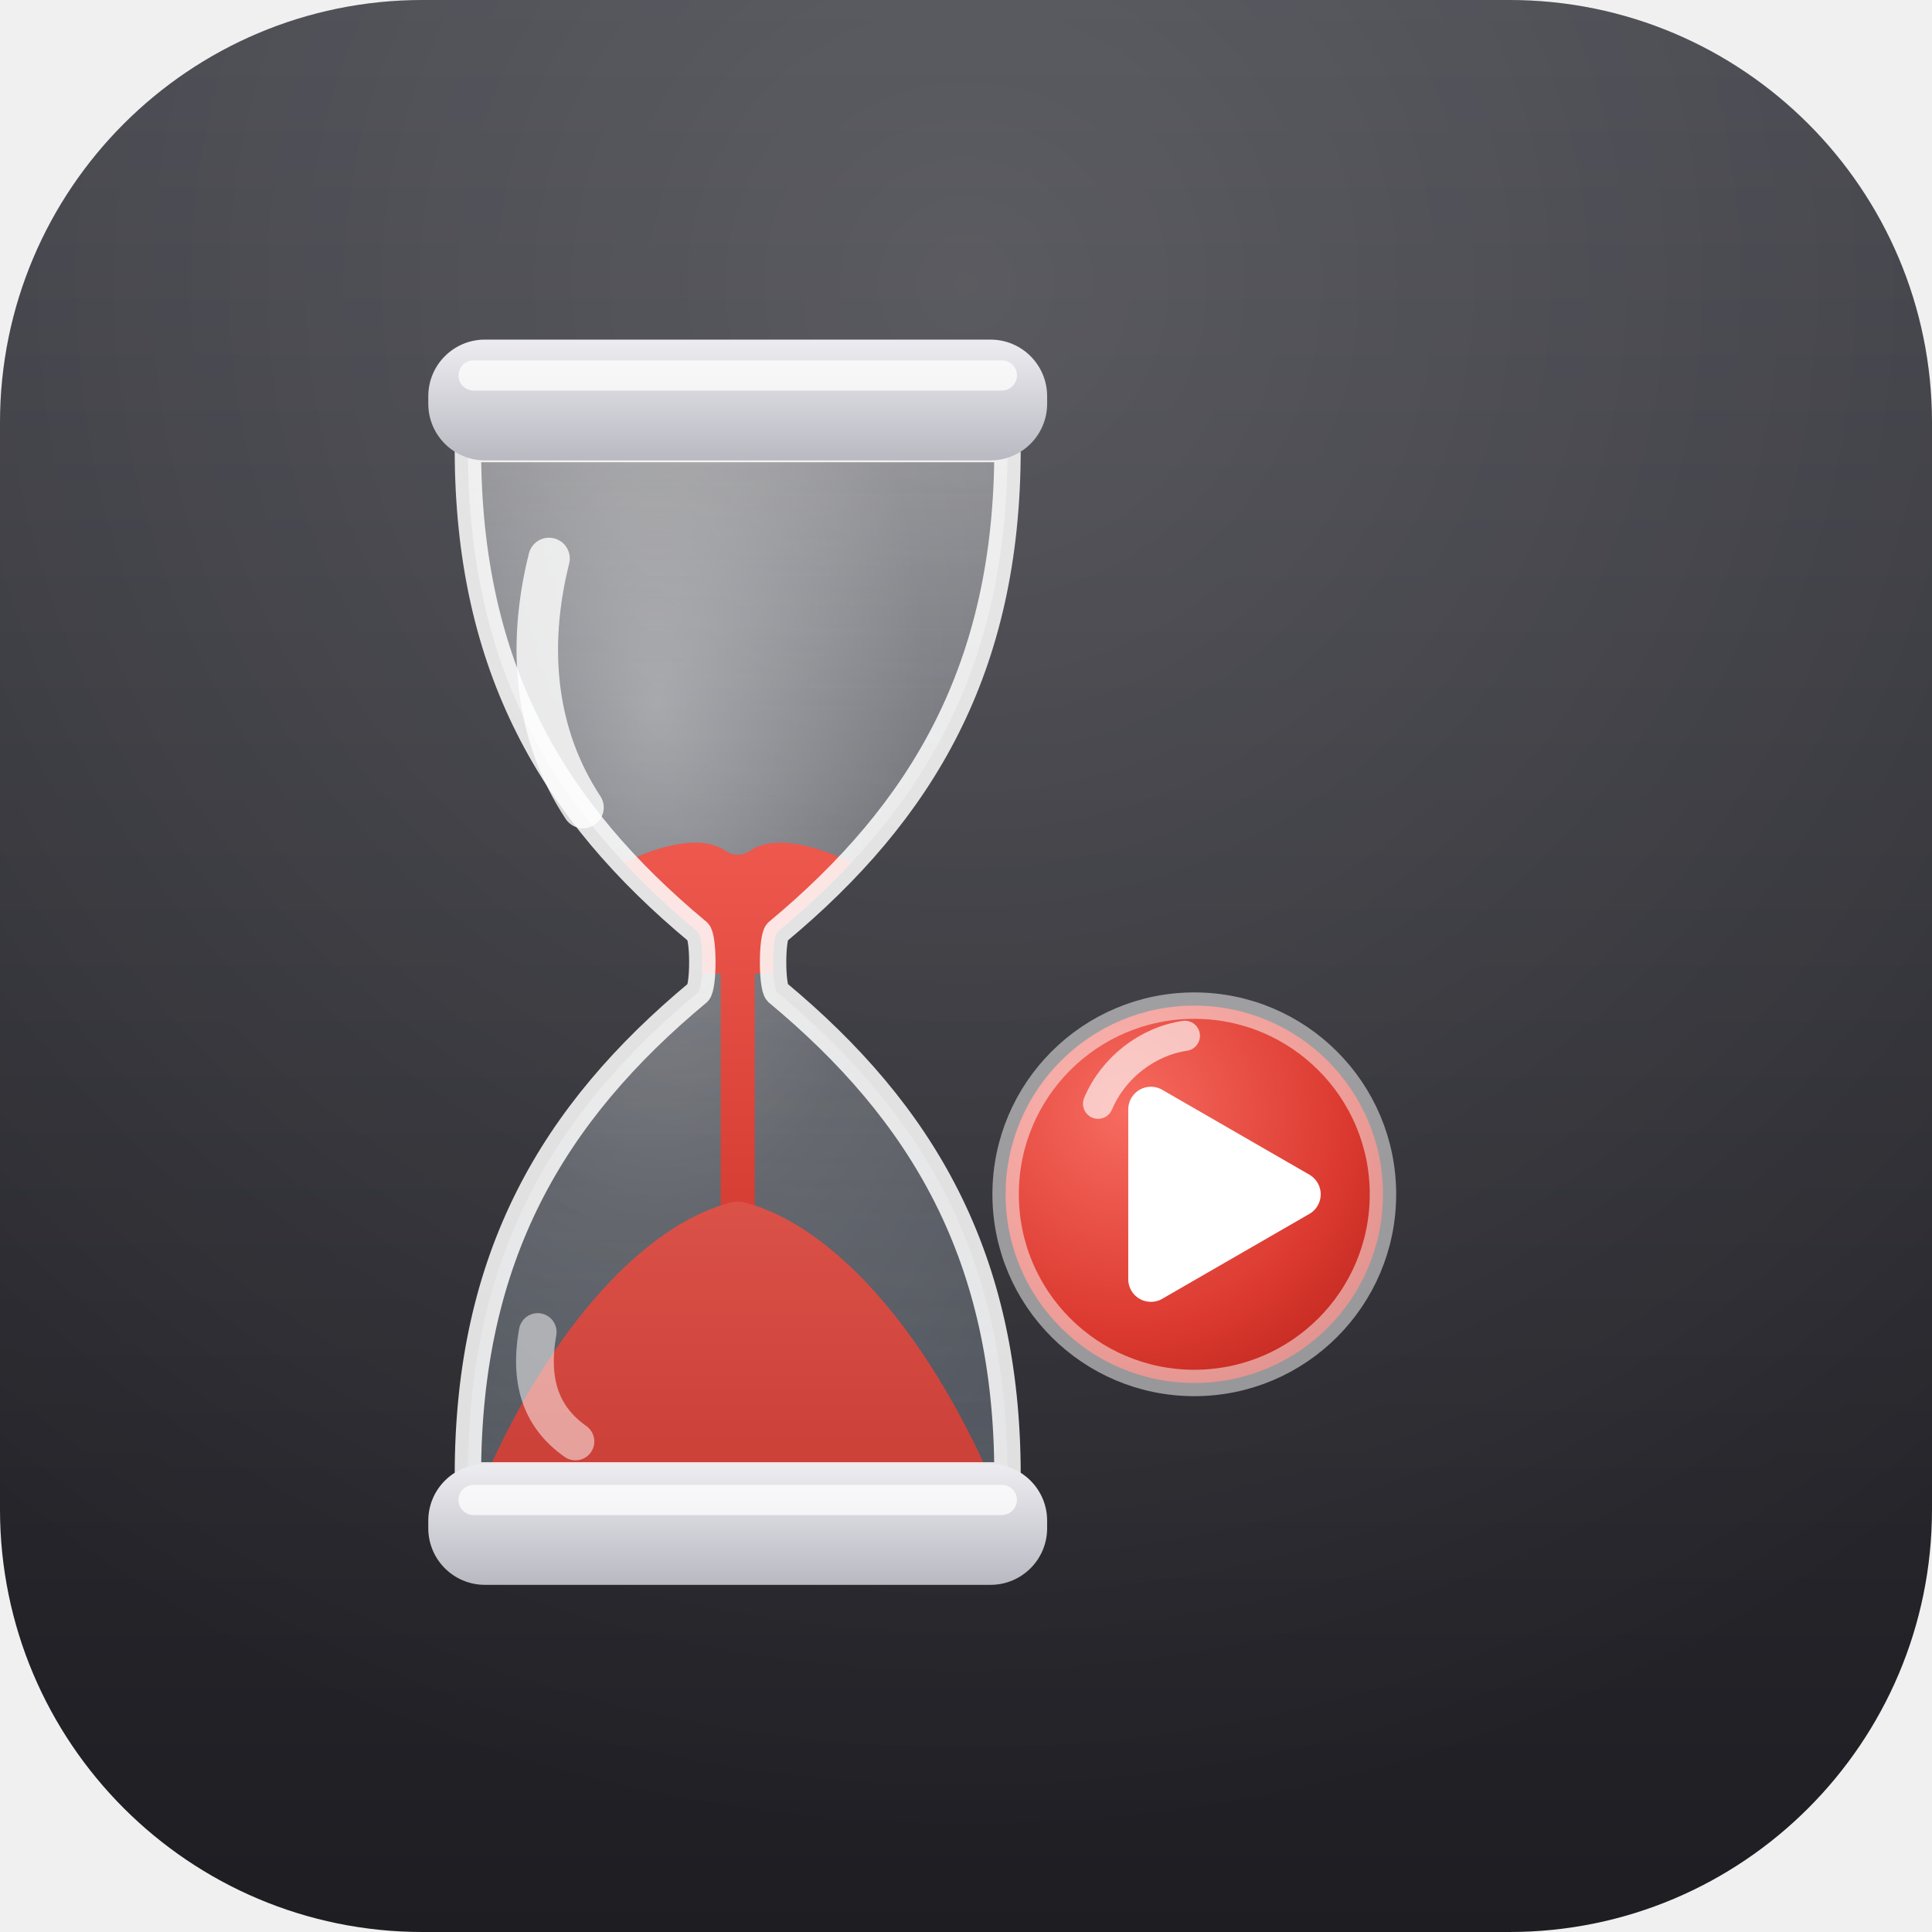
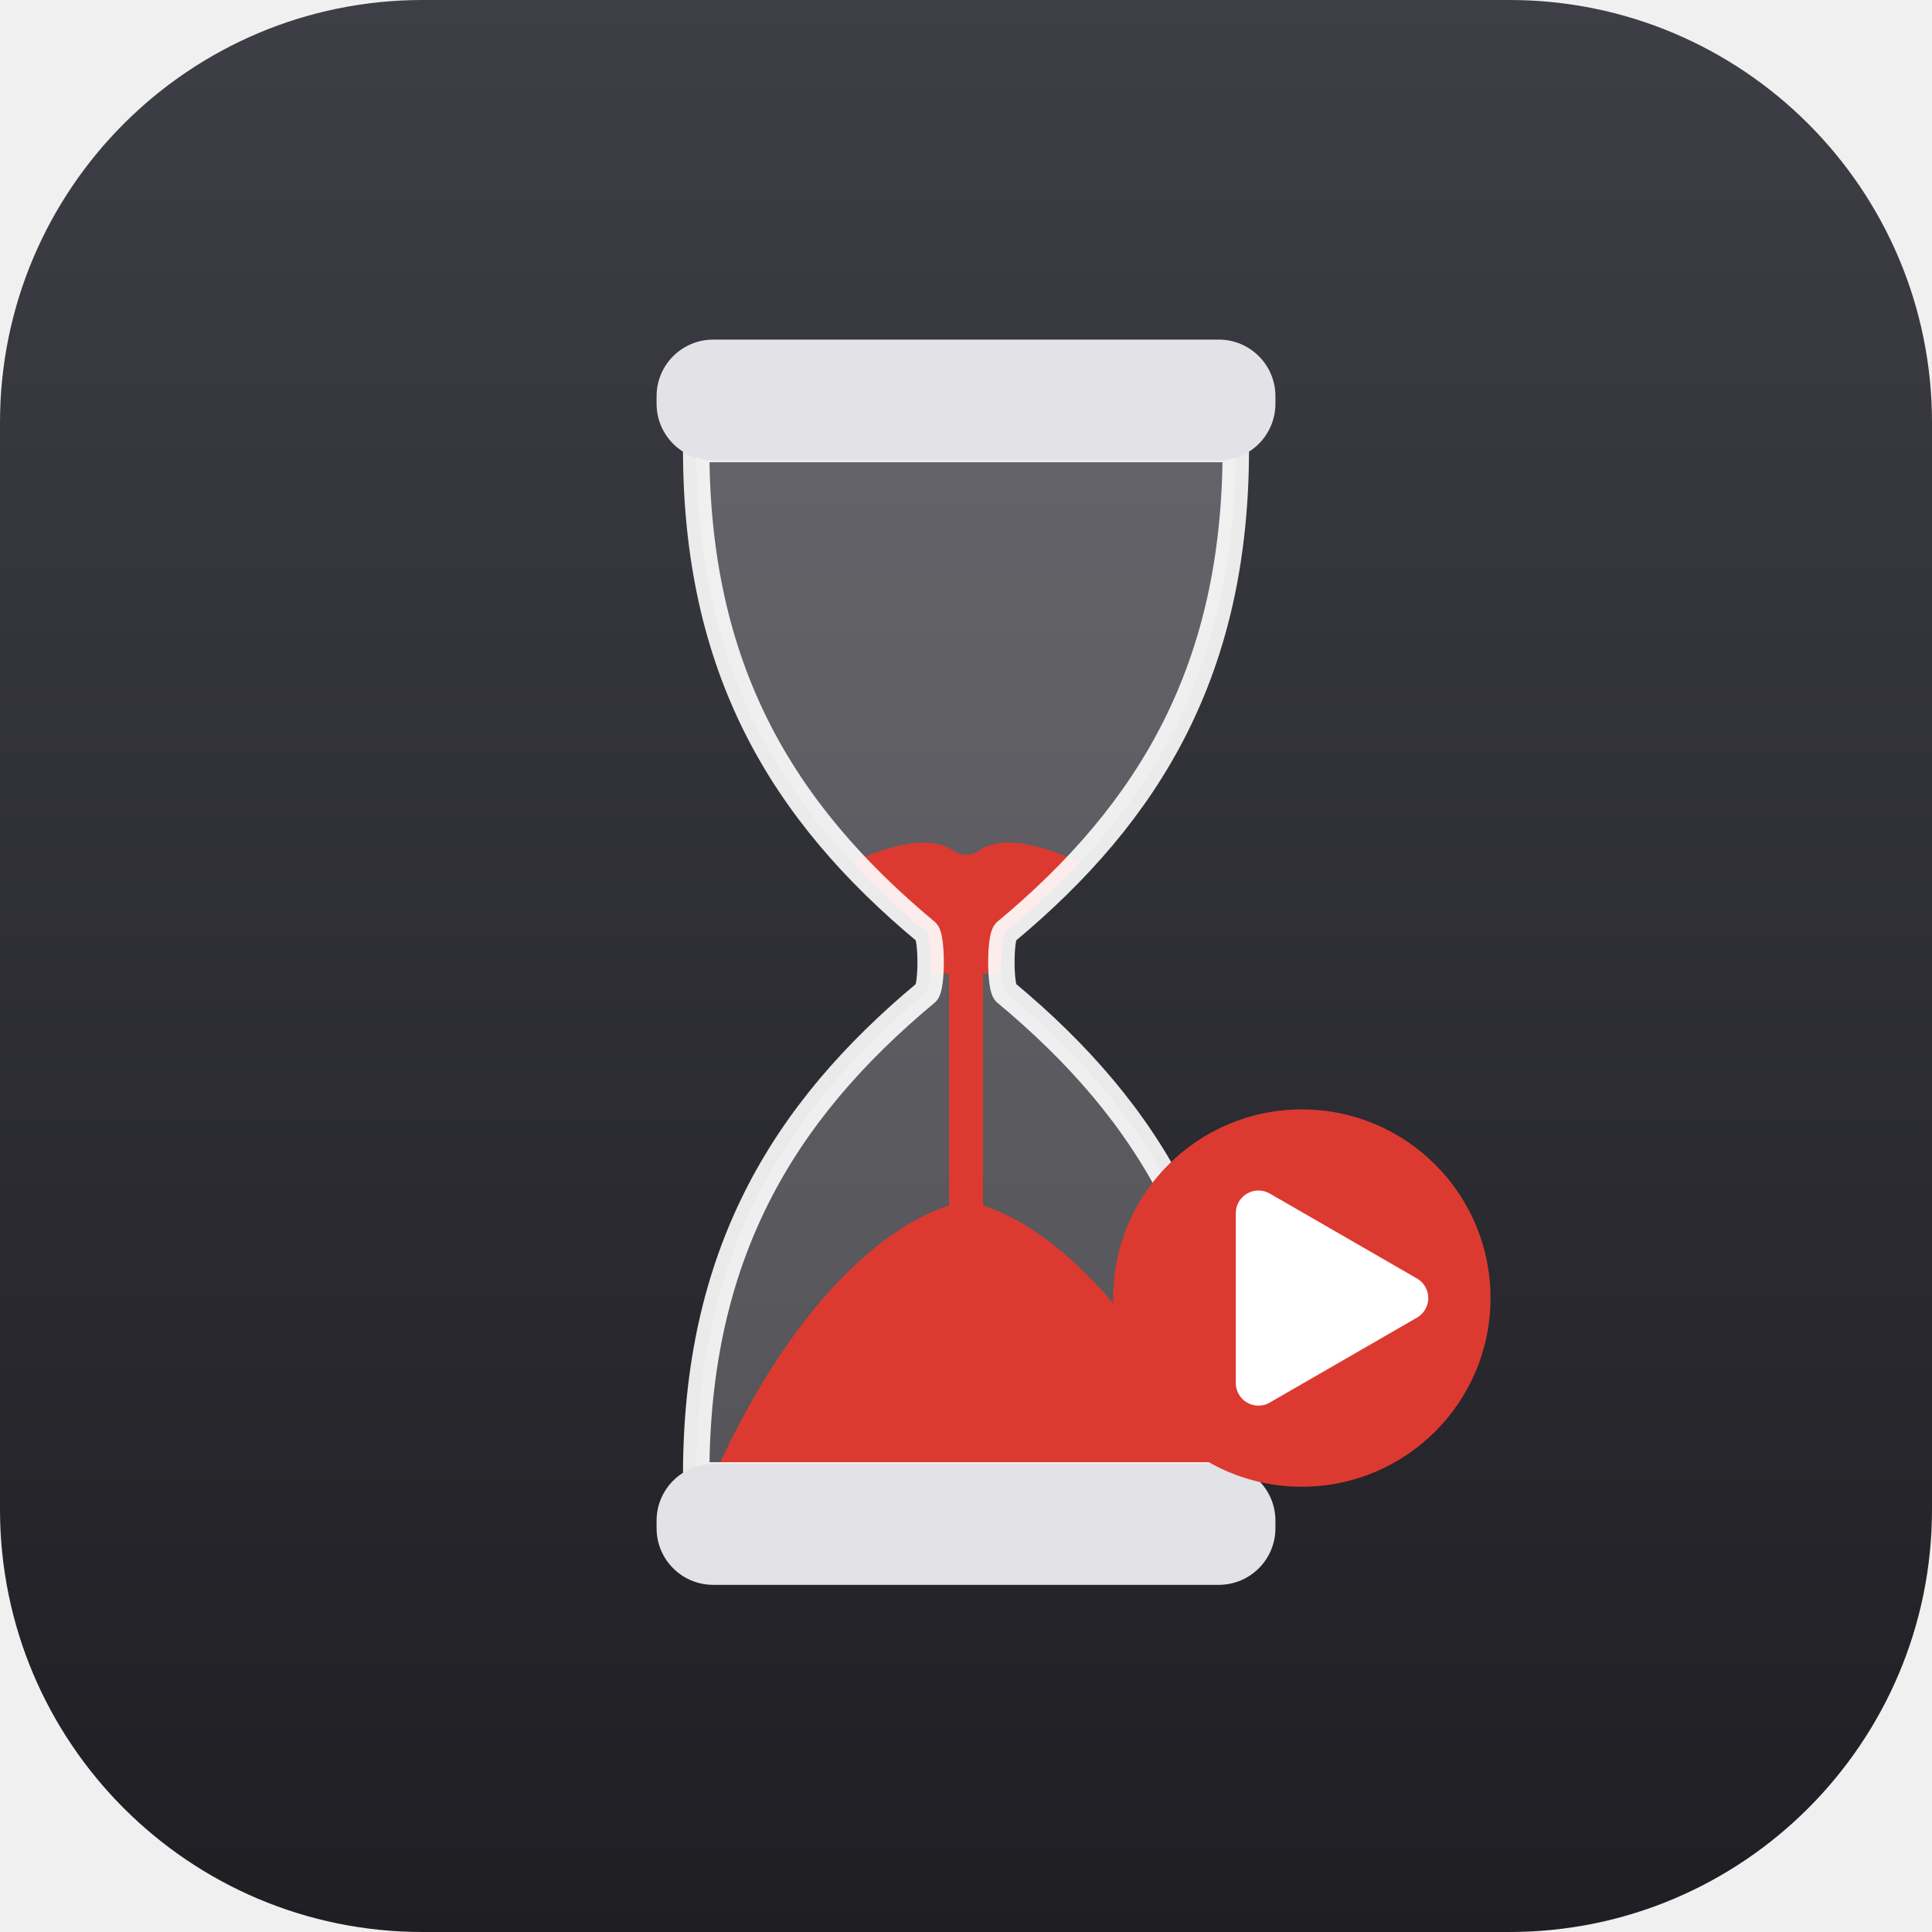
<svg xmlns="http://www.w3.org/2000/svg" viewBox="0 0 1024 1024" width="1024" height="1024">
  <defs>
    <linearGradient id="bg" x1="0" y1="0" x2="0" y2="1">
-       <stop offset="0" stop-color="#404048" />
-       <stop offset="1" stop-color="#1D1D22" />
+       <stop offset="0" stop-color="#3E3E46" />
+       <stop offset="1" stop-color="#1E1E23" />
    </linearGradient>
-     <radialGradient id="bgGlow" cx="0.5" cy="0.15" r="0.8">
-       <stop offset="0" stop-color="#FFFFFF" stop-opacity="0.16" />
-       <stop offset="1" stop-color="#FFFFFF" stop-opacity="0" />
-     </radialGradient>
-     <linearGradient id="cap" x1="0" y1="0" x2="0" y2="1">
-       <stop offset="0" stop-color="#EDEDF1" />
-       <stop offset="1" stop-color="#B9B9C2" />
-     </linearGradient>
-     <linearGradient id="glass" x1="0" y1="0" x2="0" y2="1">
-       <stop offset="0" stop-color="#FFFFFF" stop-opacity="0.34" />
-       <stop offset="0.5" stop-color="#DCE9F4" stop-opacity="0.16" />
-       <stop offset="1" stop-color="#BFD4E6" stop-opacity="0.26" />
-     </linearGradient>
-     <radialGradient id="bulbGlow" cx="0.35" cy="0.25" r="0.9">
-       <stop offset="0" stop-color="#FFFFFF" stop-opacity="0.38" />
-       <stop offset="0.55" stop-color="#FFFFFF" stop-opacity="0.08" />
-       <stop offset="1" stop-color="#FFFFFF" stop-opacity="0" />
-     </radialGradient>
-     <linearGradient id="sand" x1="0" y1="430" x2="0" y2="790" gradientUnits="userSpaceOnUse">
-       <stop offset="0" stop-color="#F05A4F" />
-       <stop offset="1" stop-color="#C42A21" />
-     </linearGradient>
-     <radialGradient id="badgeGlass" cx="0.32" cy="0.28" r="1.05">
-       <stop offset="0" stop-color="#F76B60" />
-       <stop offset="0.55" stop-color="#DC3A30" />
-       <stop offset="1" stop-color="#A81810" />
-     </radialGradient>
    <clipPath id="glassClip">
      <path d="M277 238 C277 354 322 430 399 494 C402 497 402 523 399 526 C322 590 277 666 277 782 L563 782 C563 666 518 590 441 526 C438 523 438 497 441 494 C518 430 563 354 563 238 Z" />
    </clipPath>
    <clipPath id="tileClip">
      <rect x="0" y="0" width="1024" height="1024" rx="224" />
    </clipPath>
  </defs>
  <g clip-path="url(#tileClip)">
    <rect x="0" y="0" width="1024" height="1024" fill="url(#bg)" />
-     <rect x="0" y="0" width="1024" height="1024" fill="url(#bgGlow)" />
-     <g transform="translate(-29,0)">
-       <path d="M277 238 C277 354 322 430 399 494 C402 497 402 523 399 526 C322 590 277 666 277 782 L563 782 C563 666 518 590 441 526 C438 523 438 497 441 494 C518 430 563 354 563 238 Z" fill="url(#glass)" />
-       <path d="M277 238 C277 354 322 430 399 494 C402 497 402 523 399 526 C322 590 277 666 277 782 L563 782 C563 666 518 590 441 526 C438 523 438 497 441 494 C518 430 563 354 563 238 Z" fill="url(#bulbGlow)" />
+     <g transform="translate(92,0)">
+       <path d="M277 238 C277 354 322 430 399 494 C402 497 402 523 399 526 C322 590 277 666 277 782 L563 782 C563 666 518 590 441 526 C438 523 438 497 441 494 C518 430 563 354 563 238 Z" fill="#FFFFFF" fill-opacity="0.22" />
      <g clip-path="url(#glassClip)">
-         <path d="M336 470 C372 448 398 442 412 450 C417 454 423 454 428 450 C442 442 468 448 504 470 L504 516 L336 516 Z" fill="url(#sand)" />
-         <rect x="411" y="502" width="18" height="188" rx="9" fill="url(#sand)" />
-         <path d="M284 788 C322 700 372 650 414 638 C418 636.5 422 636.5 426 638 C468 650 518 700 556 788 Z" fill="url(#sand)" />
-         <path d="M284 788 C322 700 372 650 414 638 C418 636.5 422 636.5 426 638 C468 650 518 700 556 788 Z" fill="#FFFFFF" opacity="0.1" />
+         <path d="M336 470 C372 448 398 442 412 450 C417 454 423 454 428 450 C442 442 468 448 504 470 L504 516 L336 516 Z" fill="#DC3A30" />
+         <rect x="411" y="502" width="18" height="188" rx="9" fill="#DC3A30" />
+         <path d="M284 788 C322 700 372 650 414 638 C418 636.5 422 636.5 426 638 C468 650 518 700 556 788 Z" fill="#DC3A30" />
      </g>
-       <path d="M277 238 C277 354 322 430 399 494 C402 497 402 523 399 526 C322 590 277 666 277 782 L563 782 C563 666 518 590 441 526 C438 523 438 497 441 494 C518 430 563 354 563 238 Z" fill="none" stroke="#FFFFFF" stroke-opacity="0.85" stroke-width="14" stroke-linejoin="round" />
-       <path d="M320 296 C308 344 313 390 338 428" fill="none" stroke="#FFFFFF" stroke-opacity="0.8" stroke-width="22" stroke-linecap="round" />
-       <path d="M314 706 C309 734 317 752 334 764" fill="none" stroke="#FFFFFF" stroke-opacity="0.5" stroke-width="20" stroke-linecap="round" />
-       <rect x="256" y="180" width="328" height="64" rx="30" fill="url(#cap)" />
-       <rect x="272" y="191" width="296" height="16" rx="8" fill="#FFFFFF" opacity="0.75" />
-       <rect x="256" y="776" width="328" height="64" rx="30" fill="url(#cap)" />
-       <rect x="272" y="787" width="296" height="16" rx="8" fill="#FFFFFF" opacity="0.75" />
+       <path d="M277 238 C277 354 322 430 399 494 C402 497 402 523 399 526 C322 590 277 666 277 782 L563 782 C563 666 518 590 441 526 C438 523 438 497 441 494 C518 430 563 354 563 238 Z" fill="none" stroke="#FFFFFF" stroke-opacity="0.9" stroke-width="14" stroke-linejoin="round" />
+       <rect x="256" y="180" width="328" height="64" rx="30" fill="#E2E2E7" />
+       <rect x="256" y="776" width="328" height="64" rx="30" fill="#E2E2E7" />
    </g>
-     <circle cx="633" cy="633" r="100" fill="url(#badgeGlass)" />
-     <circle cx="633" cy="633" r="100" fill="none" stroke="#FFFFFF" stroke-opacity="0.5" stroke-width="14" />
-     <path d="M688 633 L610 588 L610 678 Z" fill="#FFFFFF" stroke="#FFFFFF" stroke-width="24" stroke-linejoin="round" />
-     <path d="M582 585 C590 566 608 552 628 549" fill="none" stroke="#FFFFFF" stroke-opacity="0.65" stroke-width="16" stroke-linecap="round" />
+     <circle cx="690" cy="688" r="100" fill="#DC3A30" />
+     <path d="M745 688 L667 643 L667 733 Z" fill="#FFFFFF" stroke="#FFFFFF" stroke-width="24" stroke-linejoin="round" />
  </g>
</svg>
